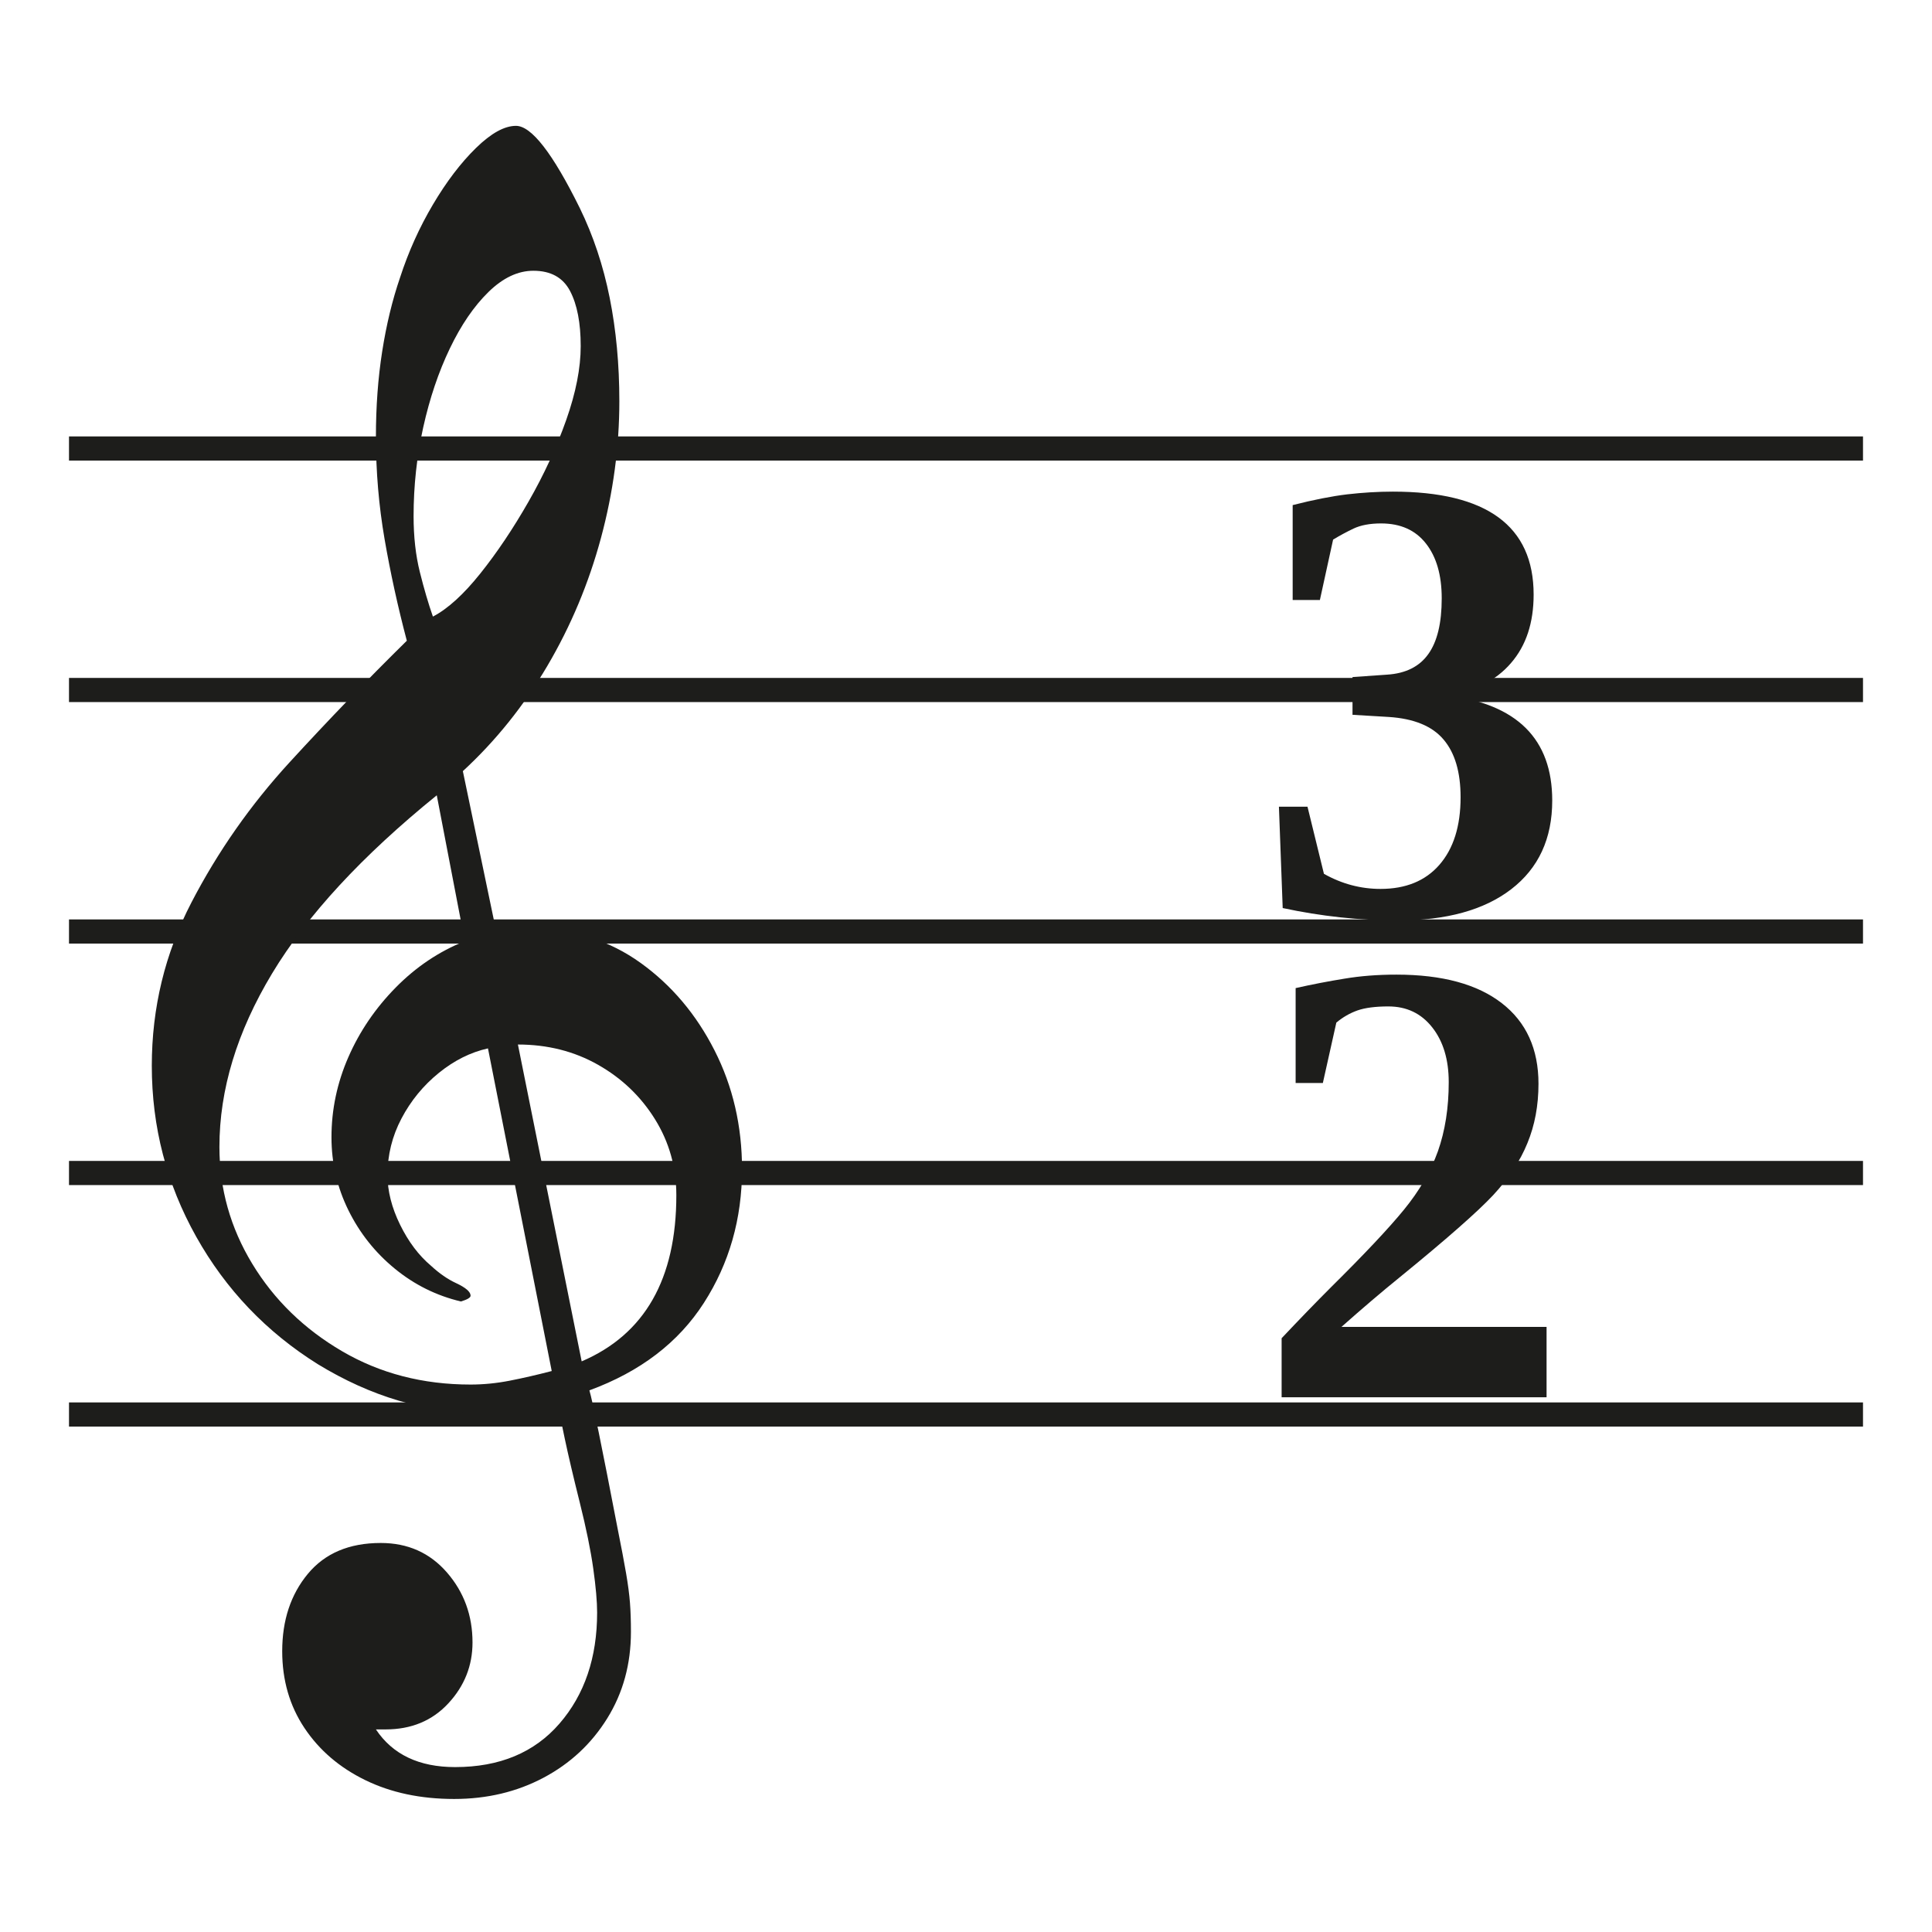
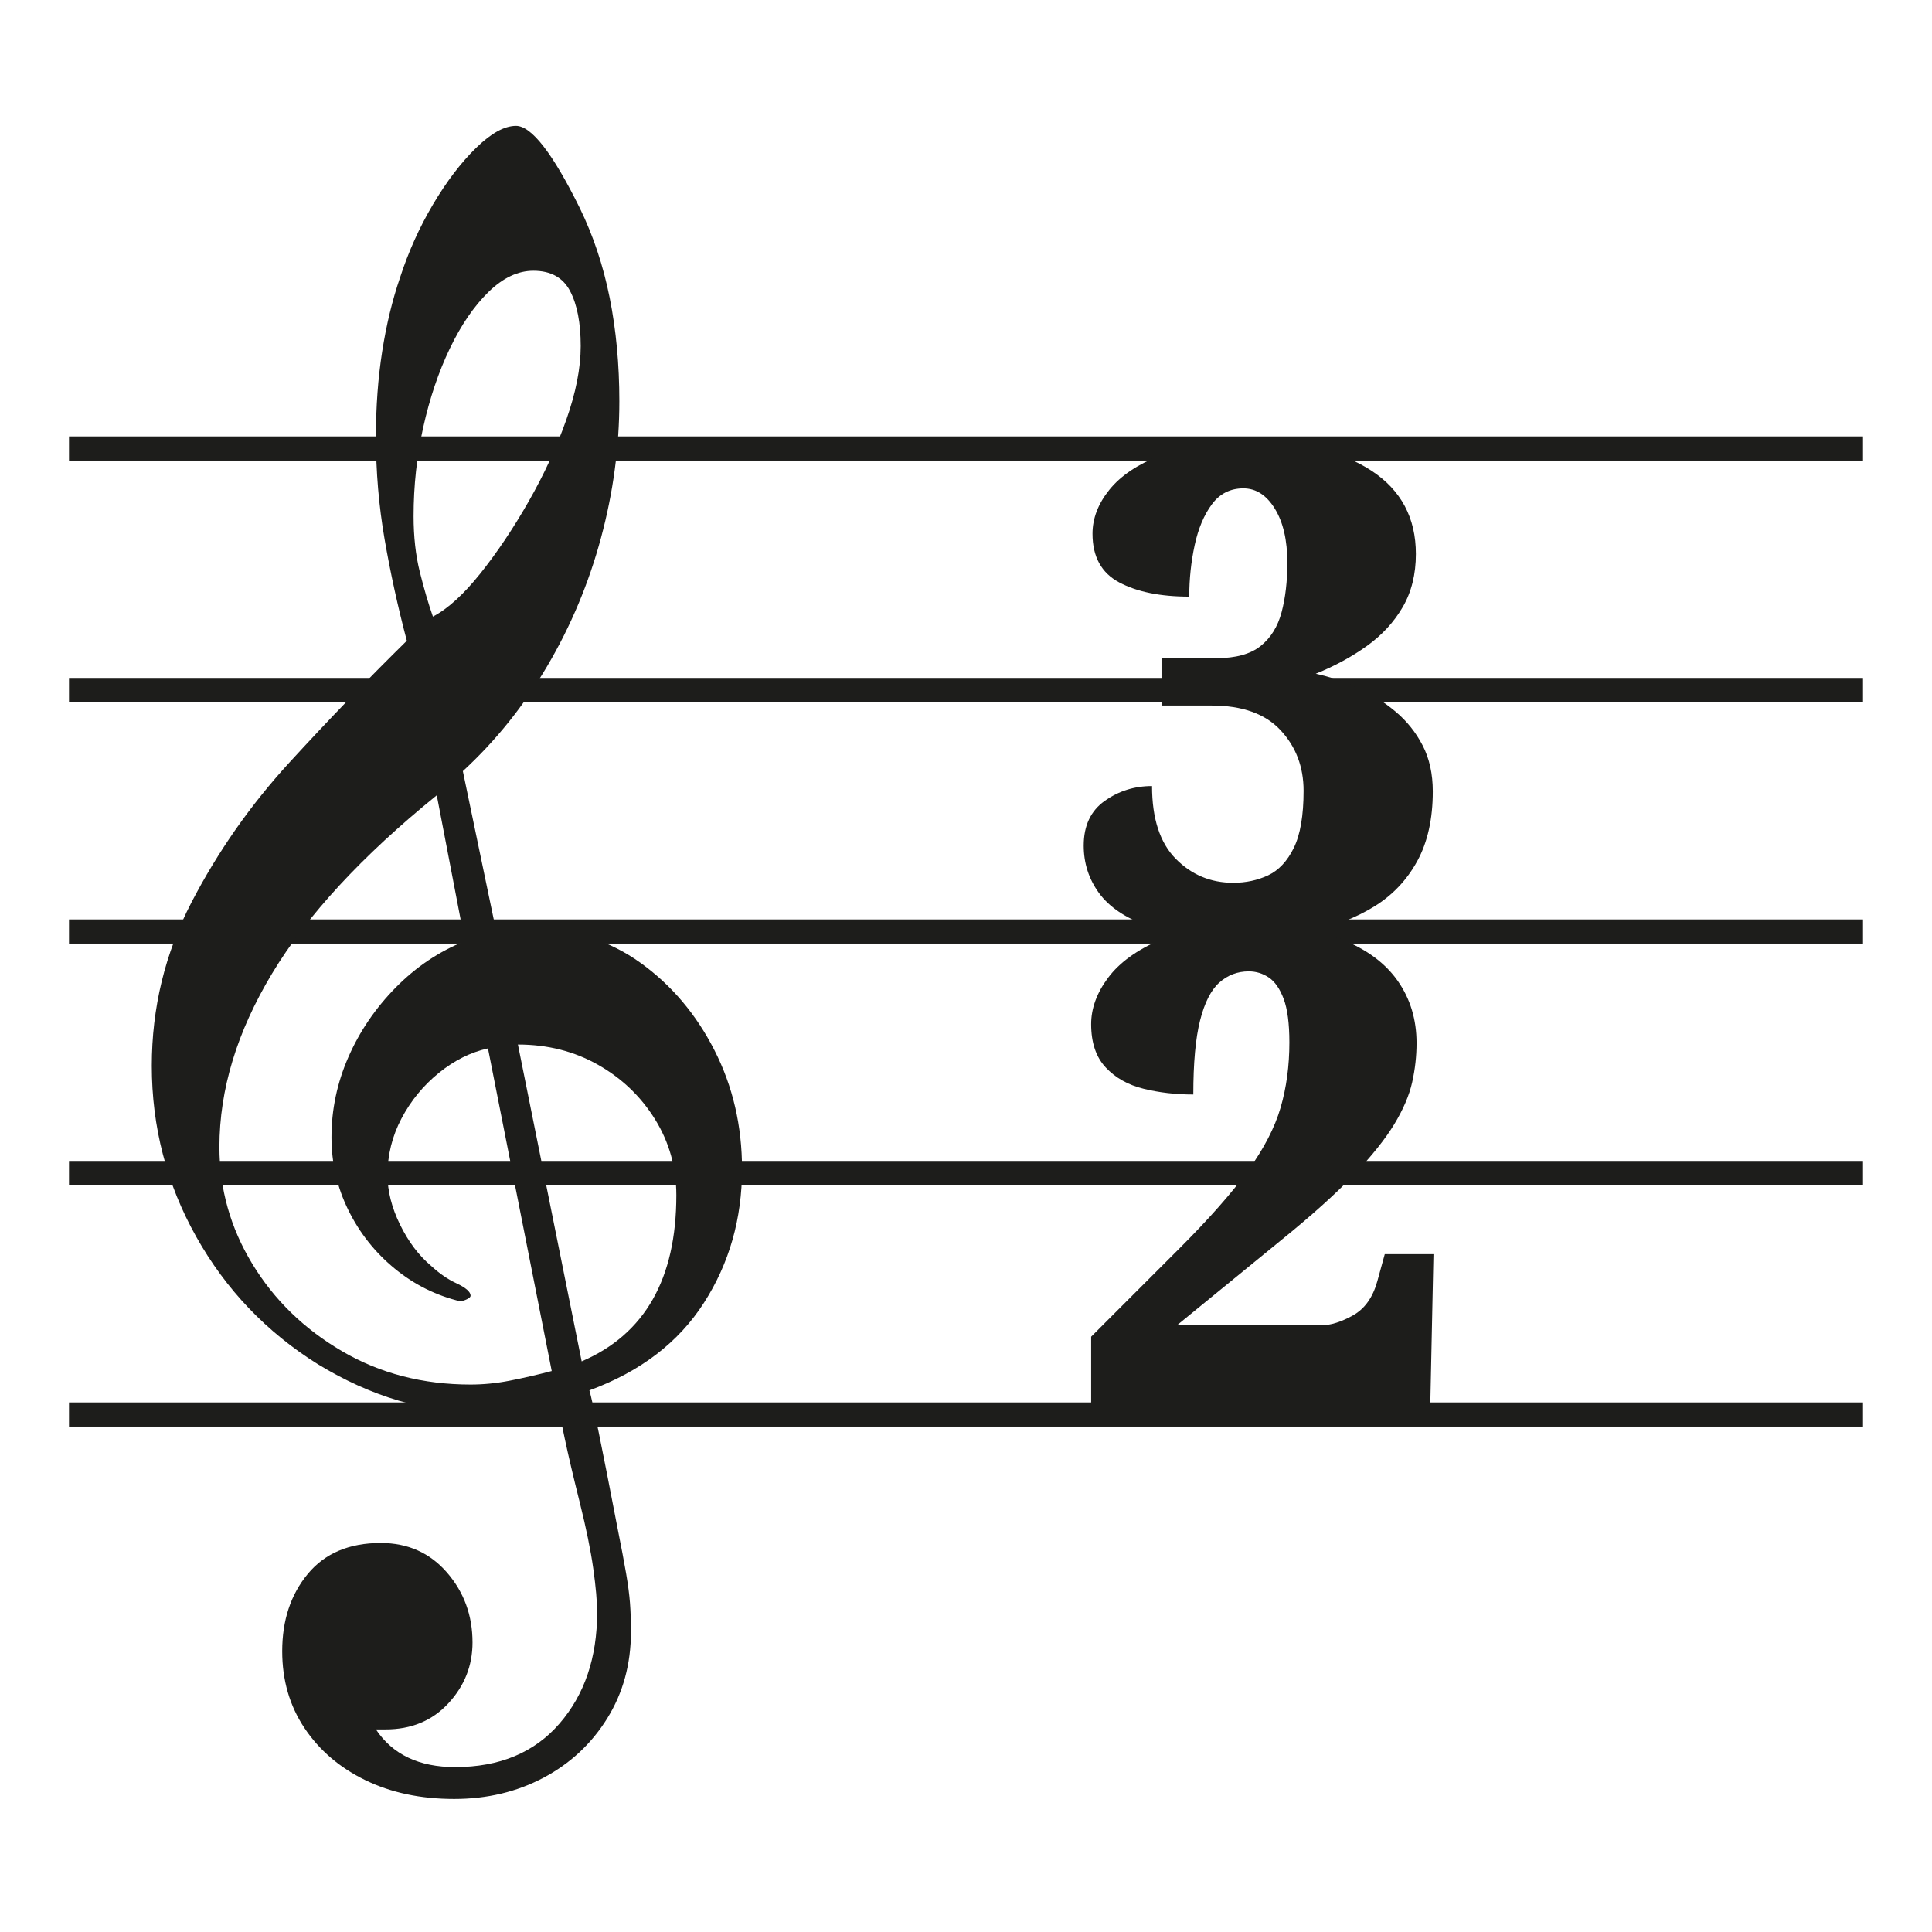
<svg xmlns="http://www.w3.org/2000/svg" width="112" height="112" viewBox="0 0 112 112" role="img" aria-label="Signature rythmique 3/2">
  <rect width="112" height="112" fill="#fff" />
  <line x1="4" y1="26" x2="108" y2="26" stroke="#1d1d1b" stroke-width="1.4" />
  <line x1="4" y1="40" x2="108" y2="40" stroke="#1d1d1b" stroke-width="1.4" />
  <line x1="4" y1="54" x2="108" y2="54" stroke="#1d1d1b" stroke-width="1.4" />
  <line x1="4" y1="68" x2="108" y2="68" stroke="#1d1d1b" stroke-width="1.4" />
  <line x1="4" y1="82" x2="108" y2="82" stroke="#1d1d1b" stroke-width="1.4" />
  <path transform="translate(6 82) scale(0.056 -0.056)" fill="#1d1d1b" d="M314 801Q300 854 291.0 906.0Q282 958 282 1012Q282 1059 288.5 1100.5Q295 1142 307 1177Q320 1217 341.0 1252.5Q362 1288 385.5 1311.0Q409 1334 427 1334Q451 1334 493 1249Q514 1206 524.0 1156.0Q534 1106 534 1049Q534 978 515.0 907.5Q496 837 459.5 775.0Q423 713 372 666L407 498Q422 500 432.0 501.0Q442 502 447 502Q508 502 556.0 467.5Q604 433 632.5 377.0Q661 321 661 254Q661 177 621.5 115.5Q582 54 503 25Q508 8 532 -117Q538 -147 541.0 -164.5Q544 -182 545.0 -195.0Q546 -208 546 -225Q546 -275 521.5 -314.5Q497 -354 455.5 -376.0Q414 -398 363 -398Q311 -398 271.0 -378.5Q231 -359 208.0 -324.5Q185 -290 185 -245Q185 -197 211.5 -165.0Q238 -133 287 -133Q329 -133 355.5 -163.5Q382 -194 382 -236Q382 -272 357.0 -299.0Q332 -326 292 -326H282Q308 -365 364 -365Q433 -365 472.0 -320.0Q511 -275 511 -205Q511 -188 507.0 -159.5Q503 -131 493 -91Q483 -51 477.5 -25.0Q472 1 470 12Q436 2 390 2Q304 2 222 52Q142 102 96.0 184.0Q50 266 50 361Q50 451 91 530Q132 609 192.5 675.0Q253 741 314 801ZM341 826Q364 838 390.0 870.5Q416 903 440.0 945.0Q464 987 479.0 1029.5Q494 1072 494 1106Q494 1142 483.0 1163.0Q472 1184 445 1184Q421 1184 398.5 1162.0Q376 1140 358.5 1103.5Q341 1067 331.0 1022.0Q321 977 321 930Q321 898 327.5 872.0Q334 846 341 826ZM398 379Q371 373 347.0 353.5Q323 334 308.5 306.5Q294 279 294 248Q294 223 307.0 196.5Q320 170 339 154Q352 142 365 136Q380 129 380 123Q380 120 370 117Q332 126 301.5 151.0Q271 176 253.5 211.5Q236 247 236 287Q236 330 253.5 370.0Q271 410 302.5 442.0Q334 474 374 490L345 641Q229 547 174.5 456.5Q120 366 120 277Q120 212 154.0 156.0Q188 100 247.0 65.5Q306 31 380 31Q400 31 420.5 35.0Q441 39 464 45ZM495 55Q593 97 593 227Q593 270 571.0 305.5Q549 341 512.0 362.0Q475 383 429 383Z" />
-   <g font-family="Georgia, 'Times New Roman', 'DejaVu Serif', serif" font-weight="700" font-size="37.0" fill="#1d1d1b" text-anchor="middle">
-     <text x="82" y="53">3</text>
-     <text x="82" y="81">2</text>
-   </g>
+   <path transform="translate(62.00 54) scale(0.03922 -0.03922)" fill="#1d1d1b" d="M248 -10Q166 -10 116.0 8.0Q66 26 43.5 57.0Q21 88 21 127Q21 171 52.0 193.0Q83 215 122 215Q122 143 157.0 107.5Q192 72 242 72Q270 72 293.5 83.0Q317 94 331.5 123.5Q346 153 346 208Q346 261 312.0 297.5Q278 334 210 334H136V404H217Q260 404 282.5 422.0Q305 440 313.5 472.0Q322 504 322 545Q322 595 303.5 625.0Q285 655 257 655Q228 655 210.5 631.5Q193 608 185.0 571.0Q177 534 177 495Q113 495 73.5 516.0Q34 537 34 588Q34 622 59.0 653.0Q84 684 135.0 704.0Q186 724 265 724Q381 724 446.5 681.0Q512 638 512 558Q512 513 492.5 479.5Q473 446 439.5 422.0Q406 398 364 381Q396 374 426.5 360.0Q457 346 482.0 325.0Q507 304 522.0 275.0Q537 246 537 207Q537 146 514.0 104.0Q491 62 450.5 37.0Q410 12 358.0 1.0Q306 -10 248 -10Z" />
+   <path transform="translate(62.00 82) scale(0.03922 -0.03922)" fill="#1d1d1b" d="M32 0V115L162 245Q228 311 263.5 360.0Q299 409 312.0 453.5Q325 498 325 550Q325 592 316.5 614.5Q308 637 294.5 646.0Q281 655 265 655Q240 655 221.5 638.5Q203 622 193.0 582.5Q183 543 183 473Q144 473 109.5 481.5Q75 490 53.5 513.0Q32 536 32 577Q32 612 57.0 645.5Q82 679 134.0 701.5Q186 724 265 724Q348 724 403.0 702.0Q458 680 485.5 640.5Q513 601 513 549Q513 520 506.5 491.0Q500 462 480.0 429.0Q460 396 420.0 354.0Q380 312 312 257L159 132H373Q393 132 419.0 146.5Q445 161 455 197L466 237H538L533 0Z" />
</svg>
